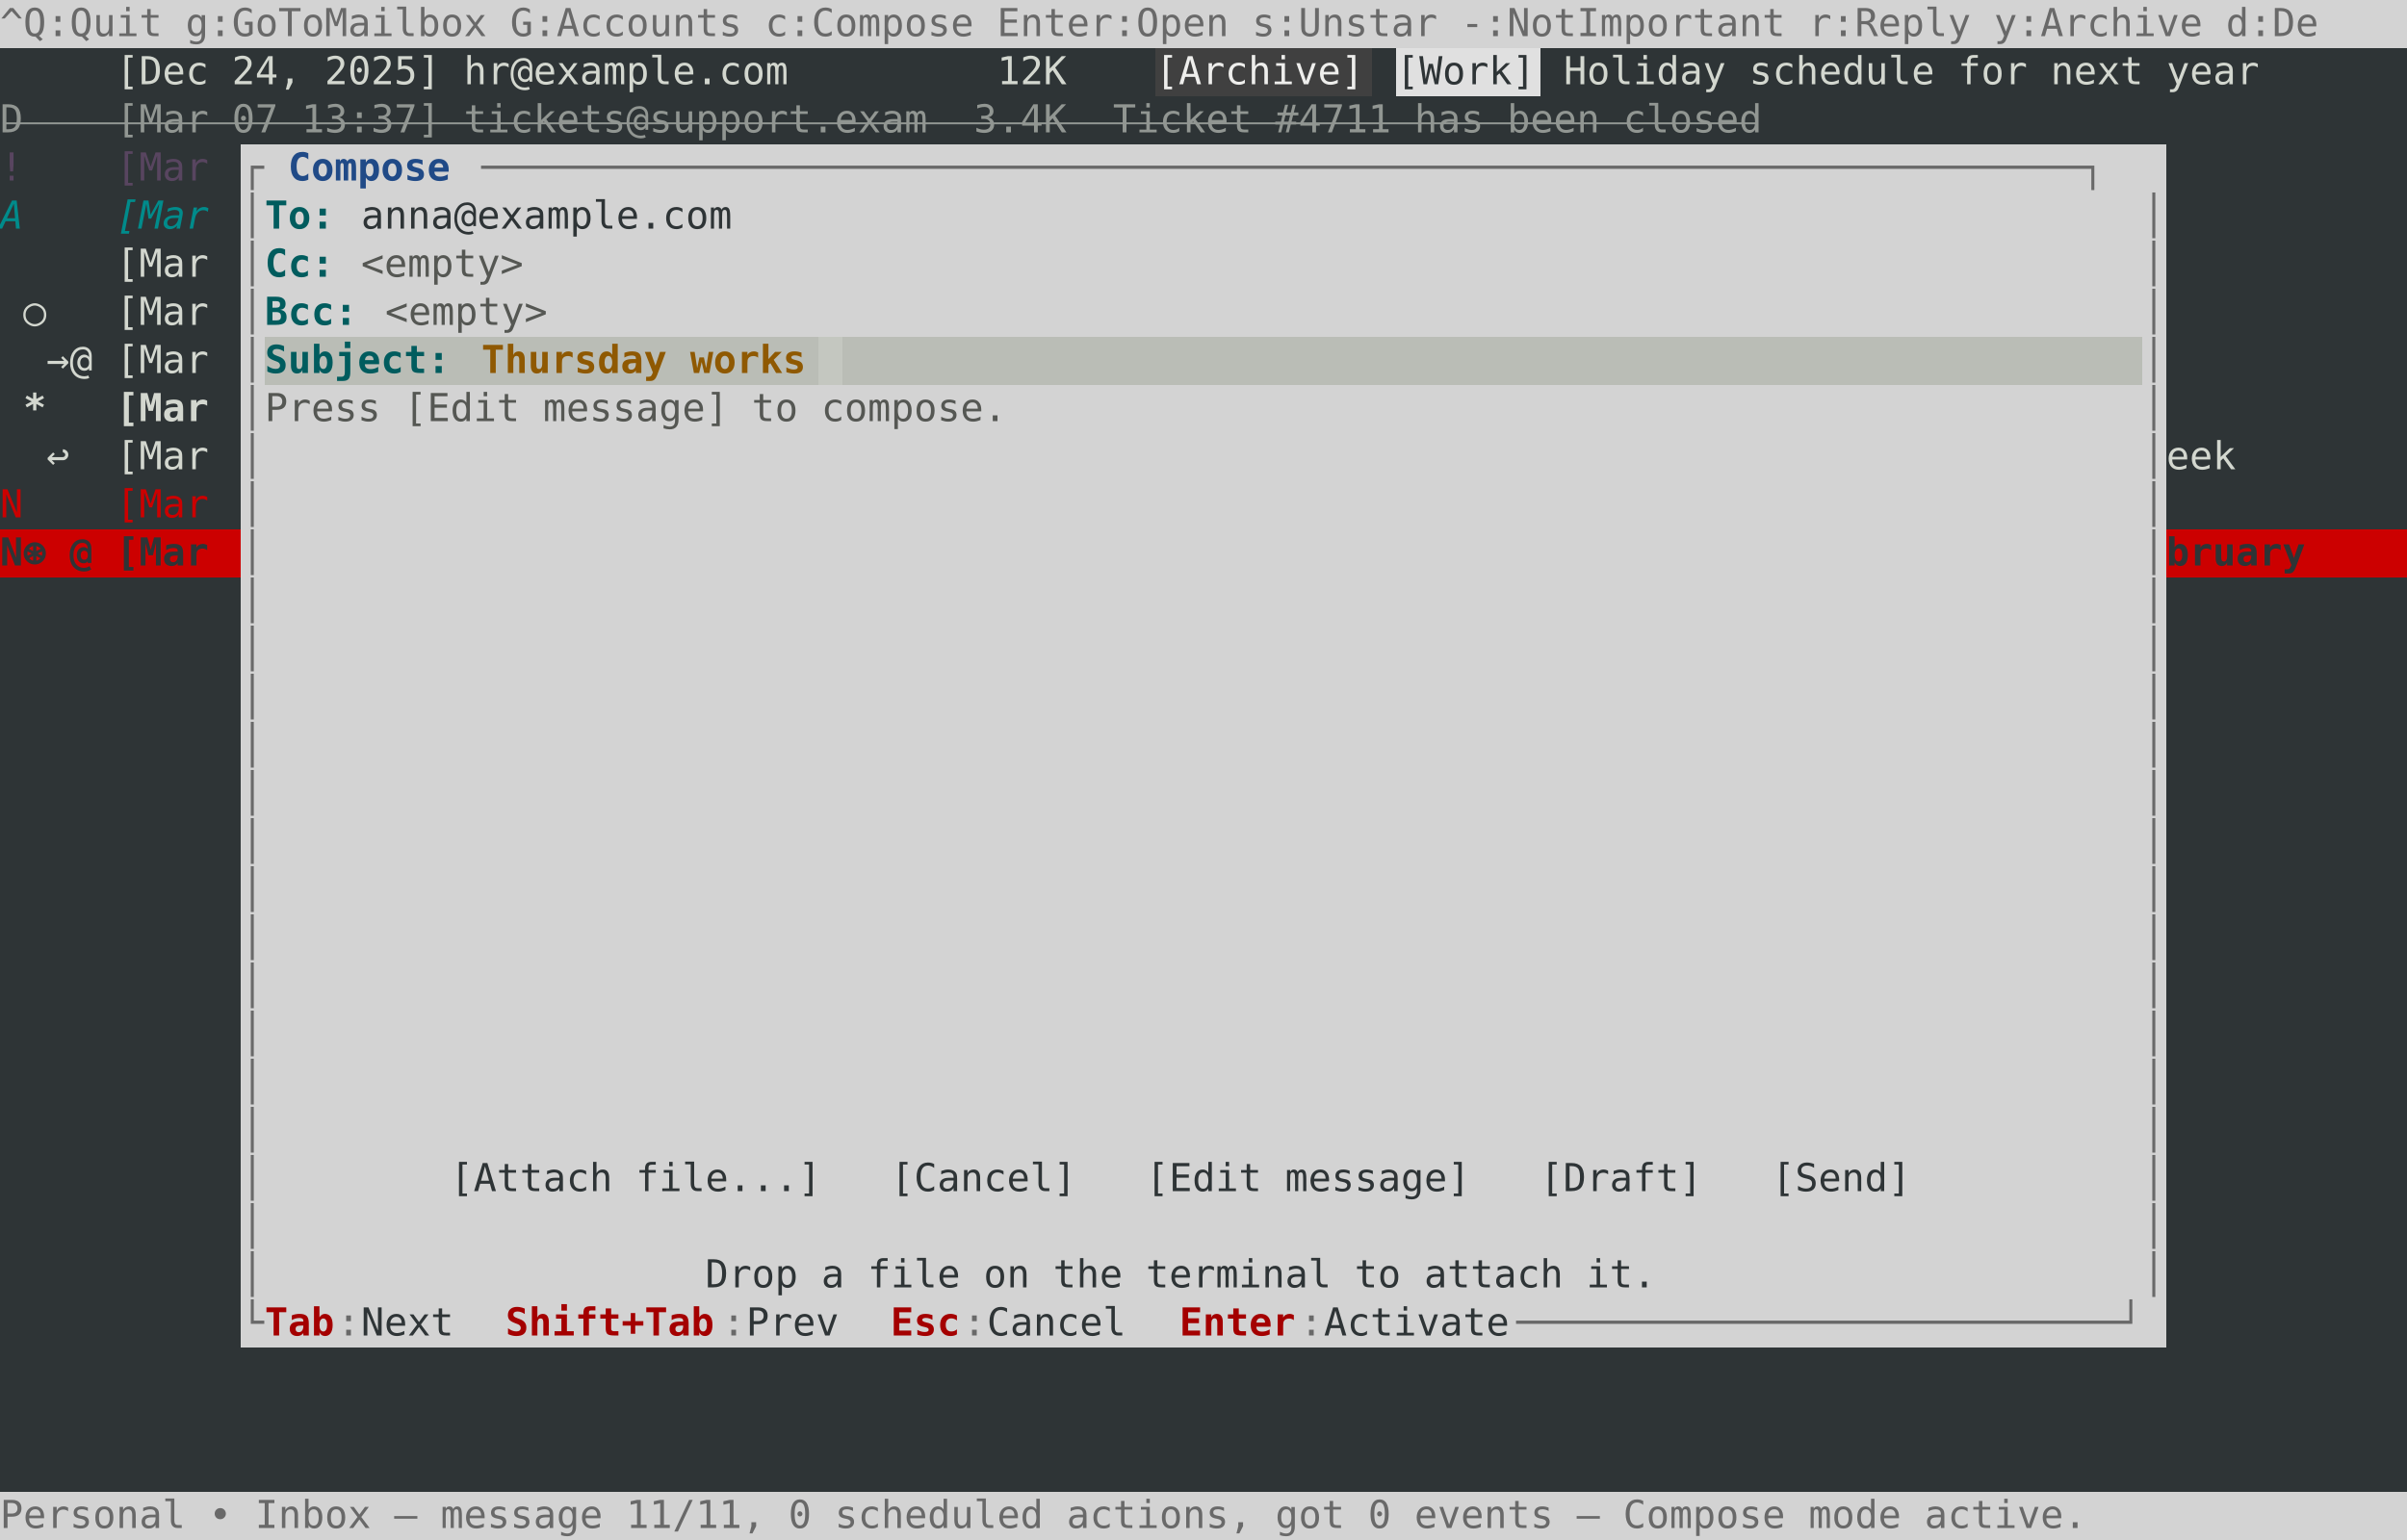
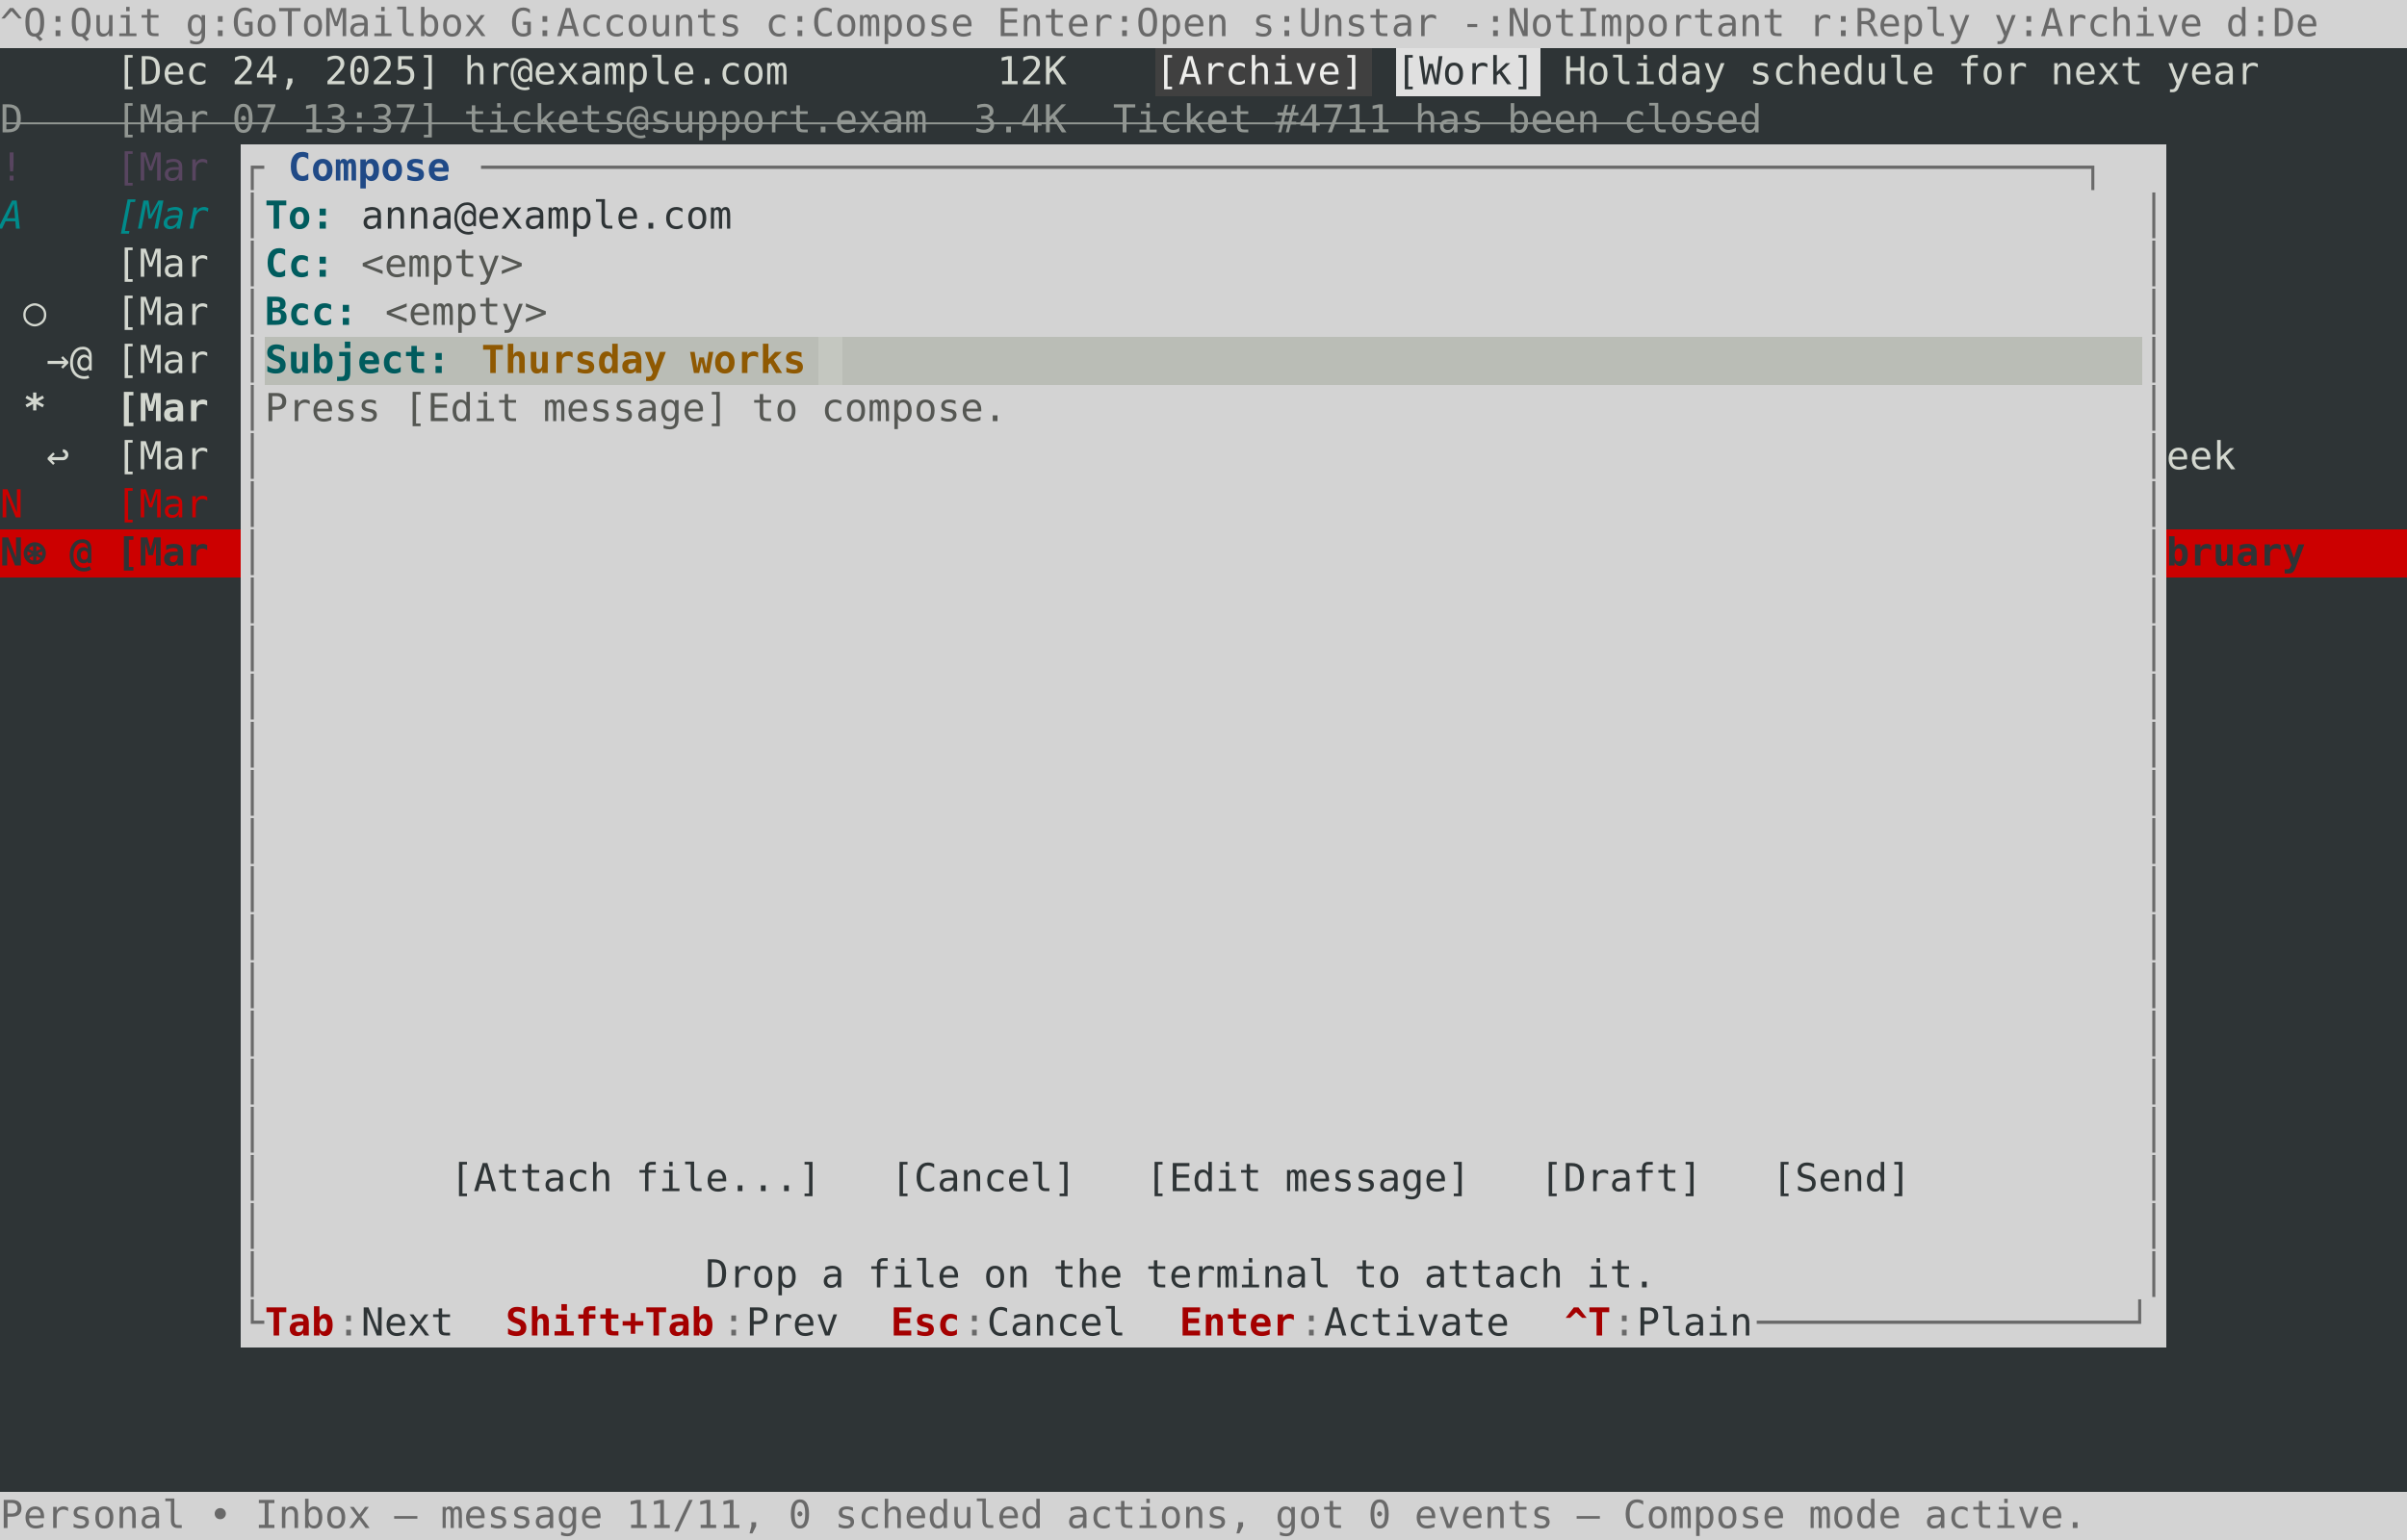
<svg xmlns="http://www.w3.org/2000/svg" width="1000" height="640" viewBox="0 0 1000 640" font-family="'DejaVu Sans Mono', Menlo, Consolas, monospace" font-size="16px">
  <rect width="100%" height="100%" fill="#2e3436" />
  <rect x="0" y="0" width="1000" height="20" fill="#d3d3d3" />
  <text x="0" y="15" fill="#696969" textLength="1000" lengthAdjust="spacingAndGlyphs" xml:space="preserve">^Q:Quit g:GoToMailbox G:Accounts c:Compose Enter:Open s:Unstar -:NotImportant r:Reply y:Archive d:De</text>
  <text x="0" y="35" fill="#d3d7cf" textLength="480" lengthAdjust="spacingAndGlyphs" xml:space="preserve">     [Dec 24, 2025] hr@example.com         12K  </text>
  <rect x="480" y="20" width="90" height="20" fill="#404040" />
  <text x="480" y="35" fill="#eeeeec" textLength="90" lengthAdjust="spacingAndGlyphs" xml:space="preserve">[Archive]</text>
  <rect x="580" y="20" width="60" height="20" fill="#e0e0e0" />
  <text x="580" y="35" fill="#2e3436" textLength="60" lengthAdjust="spacingAndGlyphs" xml:space="preserve">[Work]</text>
  <text x="640" y="35" fill="#d3d7cf" textLength="360" lengthAdjust="spacingAndGlyphs" xml:space="preserve"> Holiday schedule for next year     </text>
  <text x="0" y="55" fill="#d3d7cf" textLength="1000" lengthAdjust="spacingAndGlyphs" xml:space="preserve" text-decoration="line-through" opacity="0.6">D    [Mar 07 13:37] tickets@support.exam  3.4K  Ticket #4711 has been closed                        </text>
  <text x="0" y="75" fill="#75507b" textLength="100" lengthAdjust="spacingAndGlyphs" xml:space="preserve" opacity="0.6">!    [Mar </text>
  <rect x="100" y="60" width="10" height="20" fill="#d3d3d3" />
  <text x="100" y="75" fill="#696969" textLength="10" lengthAdjust="spacingAndGlyphs" xml:space="preserve">┌</text>
  <rect x="110" y="60" width="90" height="20" fill="#d3d3d3" />
  <text x="110" y="75" fill="#204a87" textLength="90" lengthAdjust="spacingAndGlyphs" xml:space="preserve" font-weight="bold"> Compose </text>
  <rect x="200" y="60" width="700" height="20" fill="#d3d3d3" />
  <text x="200" y="75" fill="#696969" textLength="700" lengthAdjust="spacingAndGlyphs" xml:space="preserve">─────────────────────────────────────────────────────────────────────┐</text>
  <text x="0" y="95" fill="#008b8b" textLength="100" lengthAdjust="spacingAndGlyphs" xml:space="preserve" font-style="italic">A    [Mar </text>
  <rect x="100" y="80" width="10" height="20" fill="#d3d3d3" />
  <text x="100" y="95" fill="#696969" textLength="10" lengthAdjust="spacingAndGlyphs" xml:space="preserve">│</text>
  <rect x="110" y="80" width="40" height="20" fill="#d3d3d3" />
  <text x="110" y="95" fill="#005c5e" textLength="40" lengthAdjust="spacingAndGlyphs" xml:space="preserve" font-weight="bold">To: </text>
  <rect x="150" y="80" width="740" height="20" fill="#d3d3d3" />
  <text x="150" y="95" fill="#2e3436" textLength="740" lengthAdjust="spacingAndGlyphs" xml:space="preserve">anna@example.com                                                          </text>
  <rect x="890" y="80" width="10" height="20" fill="#d3d3d3" />
  <text x="890" y="95" fill="#696969" textLength="10" lengthAdjust="spacingAndGlyphs" xml:space="preserve">│</text>
  <text x="0" y="115" fill="#d3d7cf" textLength="100" lengthAdjust="spacingAndGlyphs" xml:space="preserve">     [Mar </text>
  <rect x="100" y="100" width="10" height="20" fill="#d3d3d3" />
  <text x="100" y="115" fill="#696969" textLength="10" lengthAdjust="spacingAndGlyphs" xml:space="preserve">│</text>
  <rect x="110" y="100" width="40" height="20" fill="#d3d3d3" />
  <text x="110" y="115" fill="#005c5e" textLength="40" lengthAdjust="spacingAndGlyphs" xml:space="preserve" font-weight="bold">Cc: </text>
  <rect x="150" y="100" width="70" height="20" fill="#d3d3d3" />
  <text x="150" y="115" fill="#555753" textLength="70" lengthAdjust="spacingAndGlyphs" xml:space="preserve">&lt;empty&gt;</text>
  <rect x="220" y="100" width="670" height="20" fill="#d3d3d3" />
  <rect x="890" y="100" width="10" height="20" fill="#d3d3d3" />
  <text x="890" y="115" fill="#696969" textLength="10" lengthAdjust="spacingAndGlyphs" xml:space="preserve">│</text>
  <text x="0" y="135" fill="#d3d7cf" textLength="100" lengthAdjust="spacingAndGlyphs" xml:space="preserve"> ○   [Mar </text>
  <rect x="100" y="120" width="10" height="20" fill="#d3d3d3" />
  <text x="100" y="135" fill="#696969" textLength="10" lengthAdjust="spacingAndGlyphs" xml:space="preserve">│</text>
  <rect x="110" y="120" width="50" height="20" fill="#d3d3d3" />
  <text x="110" y="135" fill="#005c5e" textLength="50" lengthAdjust="spacingAndGlyphs" xml:space="preserve" font-weight="bold">Bcc: </text>
  <rect x="160" y="120" width="70" height="20" fill="#d3d3d3" />
  <text x="160" y="135" fill="#555753" textLength="70" lengthAdjust="spacingAndGlyphs" xml:space="preserve">&lt;empty&gt;</text>
  <rect x="230" y="120" width="660" height="20" fill="#d3d3d3" />
  <rect x="890" y="120" width="10" height="20" fill="#d3d3d3" />
  <text x="890" y="135" fill="#696969" textLength="10" lengthAdjust="spacingAndGlyphs" xml:space="preserve">│</text>
  <text x="0" y="155" fill="#d3d7cf" textLength="100" lengthAdjust="spacingAndGlyphs" xml:space="preserve">  →@ [Mar </text>
  <rect x="100" y="140" width="10" height="20" fill="#d3d3d3" />
  <text x="100" y="155" fill="#696969" textLength="10" lengthAdjust="spacingAndGlyphs" xml:space="preserve">│</text>
  <rect x="110" y="140" width="90" height="20" fill="#babdb6" />
  <text x="110" y="155" fill="#005c5e" textLength="90" lengthAdjust="spacingAndGlyphs" xml:space="preserve" font-weight="bold">Subject: </text>
  <rect x="200" y="140" width="140" height="20" fill="#babdb6" />
  <text x="200" y="155" fill="#8f5902" textLength="140" lengthAdjust="spacingAndGlyphs" xml:space="preserve" font-weight="bold">Thursday works</text>
  <rect x="340" y="140" width="550" height="20" fill="#babdb6" />
  <rect x="890" y="140" width="10" height="20" fill="#d3d3d3" />
  <text x="890" y="155" fill="#696969" textLength="10" lengthAdjust="spacingAndGlyphs" xml:space="preserve">│</text>
  <text x="0" y="175" fill="#d3d7cf" textLength="100" lengthAdjust="spacingAndGlyphs" xml:space="preserve" font-weight="bold"> *   [Mar </text>
  <rect x="100" y="160" width="10" height="20" fill="#d3d3d3" />
  <text x="100" y="175" fill="#696969" textLength="10" lengthAdjust="spacingAndGlyphs" xml:space="preserve">│</text>
  <rect x="110" y="160" width="320" height="20" fill="#d3d3d3" />
  <text x="110" y="175" fill="#555753" textLength="320" lengthAdjust="spacingAndGlyphs" xml:space="preserve">Press [Edit message] to compose.</text>
  <rect x="430" y="160" width="460" height="20" fill="#d3d3d3" />
  <rect x="890" y="160" width="10" height="20" fill="#d3d3d3" />
  <text x="890" y="175" fill="#696969" textLength="10" lengthAdjust="spacingAndGlyphs" xml:space="preserve">│</text>
  <text x="0" y="195" fill="#d3d7cf" textLength="100" lengthAdjust="spacingAndGlyphs" xml:space="preserve">  ↩  [Mar </text>
  <rect x="100" y="180" width="10" height="20" fill="#d3d3d3" />
  <text x="100" y="195" fill="#696969" textLength="10" lengthAdjust="spacingAndGlyphs" xml:space="preserve">│</text>
  <rect x="110" y="180" width="780" height="20" fill="#d3d3d3" />
  <rect x="890" y="180" width="10" height="20" fill="#d3d3d3" />
  <text x="890" y="195" fill="#696969" textLength="10" lengthAdjust="spacingAndGlyphs" xml:space="preserve">│</text>
  <text x="900" y="195" fill="#d3d7cf" textLength="100" lengthAdjust="spacingAndGlyphs" xml:space="preserve">eek       </text>
  <text x="0" y="215" fill="#cc0000" textLength="100" lengthAdjust="spacingAndGlyphs" xml:space="preserve">N    [Mar </text>
  <rect x="100" y="200" width="10" height="20" fill="#d3d3d3" />
  <text x="100" y="215" fill="#696969" textLength="10" lengthAdjust="spacingAndGlyphs" xml:space="preserve">│</text>
  <rect x="110" y="200" width="780" height="20" fill="#d3d3d3" />
  <rect x="890" y="200" width="10" height="20" fill="#d3d3d3" />
  <text x="890" y="215" fill="#696969" textLength="10" lengthAdjust="spacingAndGlyphs" xml:space="preserve">│</text>
  <rect x="0" y="220" width="100" height="20" fill="#cc0000" />
  <text x="0" y="235" fill="#2e3436" textLength="100" lengthAdjust="spacingAndGlyphs" xml:space="preserve" font-weight="bold">N⊛ @ [Mar </text>
  <rect x="100" y="220" width="10" height="20" fill="#d3d3d3" />
  <text x="100" y="235" fill="#696969" textLength="10" lengthAdjust="spacingAndGlyphs" xml:space="preserve">│</text>
  <rect x="110" y="220" width="780" height="20" fill="#d3d3d3" />
  <rect x="890" y="220" width="10" height="20" fill="#d3d3d3" />
  <text x="890" y="235" fill="#696969" textLength="10" lengthAdjust="spacingAndGlyphs" xml:space="preserve">│</text>
  <rect x="900" y="220" width="100" height="20" fill="#cc0000" />
  <text x="900" y="235" fill="#2e3436" textLength="100" lengthAdjust="spacingAndGlyphs" xml:space="preserve" font-weight="bold">bruary    </text>
  <rect x="100" y="240" width="10" height="20" fill="#d3d3d3" />
  <text x="100" y="255" fill="#696969" textLength="10" lengthAdjust="spacingAndGlyphs" xml:space="preserve">│</text>
  <rect x="110" y="240" width="780" height="20" fill="#d3d3d3" />
  <rect x="890" y="240" width="10" height="20" fill="#d3d3d3" />
  <text x="890" y="255" fill="#696969" textLength="10" lengthAdjust="spacingAndGlyphs" xml:space="preserve">│</text>
  <rect x="100" y="260" width="10" height="20" fill="#d3d3d3" />
  <text x="100" y="275" fill="#696969" textLength="10" lengthAdjust="spacingAndGlyphs" xml:space="preserve">│</text>
  <rect x="110" y="260" width="780" height="20" fill="#d3d3d3" />
  <rect x="890" y="260" width="10" height="20" fill="#d3d3d3" />
  <text x="890" y="275" fill="#696969" textLength="10" lengthAdjust="spacingAndGlyphs" xml:space="preserve">│</text>
  <rect x="100" y="280" width="10" height="20" fill="#d3d3d3" />
  <text x="100" y="295" fill="#696969" textLength="10" lengthAdjust="spacingAndGlyphs" xml:space="preserve">│</text>
  <rect x="110" y="280" width="780" height="20" fill="#d3d3d3" />
  <rect x="890" y="280" width="10" height="20" fill="#d3d3d3" />
  <text x="890" y="295" fill="#696969" textLength="10" lengthAdjust="spacingAndGlyphs" xml:space="preserve">│</text>
  <rect x="100" y="300" width="10" height="20" fill="#d3d3d3" />
  <text x="100" y="315" fill="#696969" textLength="10" lengthAdjust="spacingAndGlyphs" xml:space="preserve">│</text>
  <rect x="110" y="300" width="780" height="20" fill="#d3d3d3" />
  <rect x="890" y="300" width="10" height="20" fill="#d3d3d3" />
  <text x="890" y="315" fill="#696969" textLength="10" lengthAdjust="spacingAndGlyphs" xml:space="preserve">│</text>
  <rect x="100" y="320" width="10" height="20" fill="#d3d3d3" />
  <text x="100" y="335" fill="#696969" textLength="10" lengthAdjust="spacingAndGlyphs" xml:space="preserve">│</text>
  <rect x="110" y="320" width="780" height="20" fill="#d3d3d3" />
  <rect x="890" y="320" width="10" height="20" fill="#d3d3d3" />
  <text x="890" y="335" fill="#696969" textLength="10" lengthAdjust="spacingAndGlyphs" xml:space="preserve">│</text>
  <rect x="100" y="340" width="10" height="20" fill="#d3d3d3" />
  <text x="100" y="355" fill="#696969" textLength="10" lengthAdjust="spacingAndGlyphs" xml:space="preserve">│</text>
  <rect x="110" y="340" width="780" height="20" fill="#d3d3d3" />
  <rect x="890" y="340" width="10" height="20" fill="#d3d3d3" />
  <text x="890" y="355" fill="#696969" textLength="10" lengthAdjust="spacingAndGlyphs" xml:space="preserve">│</text>
  <rect x="100" y="360" width="10" height="20" fill="#d3d3d3" />
  <text x="100" y="375" fill="#696969" textLength="10" lengthAdjust="spacingAndGlyphs" xml:space="preserve">│</text>
  <rect x="110" y="360" width="780" height="20" fill="#d3d3d3" />
  <rect x="890" y="360" width="10" height="20" fill="#d3d3d3" />
  <text x="890" y="375" fill="#696969" textLength="10" lengthAdjust="spacingAndGlyphs" xml:space="preserve">│</text>
  <rect x="100" y="380" width="10" height="20" fill="#d3d3d3" />
  <text x="100" y="395" fill="#696969" textLength="10" lengthAdjust="spacingAndGlyphs" xml:space="preserve">│</text>
  <rect x="110" y="380" width="780" height="20" fill="#d3d3d3" />
  <rect x="890" y="380" width="10" height="20" fill="#d3d3d3" />
  <text x="890" y="395" fill="#696969" textLength="10" lengthAdjust="spacingAndGlyphs" xml:space="preserve">│</text>
  <rect x="100" y="400" width="10" height="20" fill="#d3d3d3" />
  <text x="100" y="415" fill="#696969" textLength="10" lengthAdjust="spacingAndGlyphs" xml:space="preserve">│</text>
  <rect x="110" y="400" width="780" height="20" fill="#d3d3d3" />
  <rect x="890" y="400" width="10" height="20" fill="#d3d3d3" />
  <text x="890" y="415" fill="#696969" textLength="10" lengthAdjust="spacingAndGlyphs" xml:space="preserve">│</text>
  <rect x="100" y="420" width="10" height="20" fill="#d3d3d3" />
  <text x="100" y="435" fill="#696969" textLength="10" lengthAdjust="spacingAndGlyphs" xml:space="preserve">│</text>
  <rect x="110" y="420" width="780" height="20" fill="#d3d3d3" />
  <rect x="890" y="420" width="10" height="20" fill="#d3d3d3" />
  <text x="890" y="435" fill="#696969" textLength="10" lengthAdjust="spacingAndGlyphs" xml:space="preserve">│</text>
  <rect x="100" y="440" width="10" height="20" fill="#d3d3d3" />
  <text x="100" y="455" fill="#696969" textLength="10" lengthAdjust="spacingAndGlyphs" xml:space="preserve">│</text>
  <rect x="110" y="440" width="780" height="20" fill="#d3d3d3" />
  <rect x="890" y="440" width="10" height="20" fill="#d3d3d3" />
  <text x="890" y="455" fill="#696969" textLength="10" lengthAdjust="spacingAndGlyphs" xml:space="preserve">│</text>
  <rect x="100" y="460" width="10" height="20" fill="#d3d3d3" />
  <text x="100" y="475" fill="#696969" textLength="10" lengthAdjust="spacingAndGlyphs" xml:space="preserve">│</text>
  <rect x="110" y="460" width="780" height="20" fill="#d3d3d3" />
  <rect x="890" y="460" width="10" height="20" fill="#d3d3d3" />
  <text x="890" y="475" fill="#696969" textLength="10" lengthAdjust="spacingAndGlyphs" xml:space="preserve">│</text>
  <rect x="100" y="480" width="10" height="20" fill="#d3d3d3" />
  <text x="100" y="495" fill="#696969" textLength="10" lengthAdjust="spacingAndGlyphs" xml:space="preserve">│</text>
  <rect x="110" y="480" width="780" height="20" fill="#d3d3d3" />
  <text x="110" y="495" fill="#2e3436" textLength="780" lengthAdjust="spacingAndGlyphs" xml:space="preserve">        [Attach file...]   [Cancel]   [Edit message]   [Draft]   [Send]       </text>
  <rect x="890" y="480" width="10" height="20" fill="#d3d3d3" />
  <text x="890" y="495" fill="#696969" textLength="10" lengthAdjust="spacingAndGlyphs" xml:space="preserve">│</text>
  <rect x="100" y="500" width="10" height="20" fill="#d3d3d3" />
  <text x="100" y="515" fill="#696969" textLength="10" lengthAdjust="spacingAndGlyphs" xml:space="preserve">│</text>
  <rect x="110" y="500" width="780" height="20" fill="#d3d3d3" />
  <rect x="890" y="500" width="10" height="20" fill="#d3d3d3" />
  <text x="890" y="515" fill="#696969" textLength="10" lengthAdjust="spacingAndGlyphs" xml:space="preserve">│</text>
  <rect x="100" y="520" width="10" height="20" fill="#d3d3d3" />
  <text x="100" y="535" fill="#696969" textLength="10" lengthAdjust="spacingAndGlyphs" xml:space="preserve">│</text>
  <rect x="110" y="520" width="780" height="20" fill="#d3d3d3" />
  <text x="110" y="535" fill="#2e3436" textLength="780" lengthAdjust="spacingAndGlyphs" xml:space="preserve">                   Drop a file on the terminal to attach it.                  </text>
  <rect x="890" y="520" width="10" height="20" fill="#d3d3d3" />
  <text x="890" y="535" fill="#696969" textLength="10" lengthAdjust="spacingAndGlyphs" xml:space="preserve">│</text>
  <rect x="100" y="540" width="10" height="20" fill="#d3d3d3" />
  <text x="100" y="555" fill="#696969" textLength="10" lengthAdjust="spacingAndGlyphs" xml:space="preserve">└</text>
  <rect x="110" y="540" width="30" height="20" fill="#d3d3d3" />
  <text x="110" y="555" fill="#a40000" textLength="30" lengthAdjust="spacingAndGlyphs" xml:space="preserve" font-weight="bold">Tab</text>
  <rect x="140" y="540" width="10" height="20" fill="#d3d3d3" />
  <text x="140" y="555" fill="#696969" textLength="10" lengthAdjust="spacingAndGlyphs" xml:space="preserve">:</text>
  <rect x="150" y="540" width="40" height="20" fill="#d3d3d3" />
  <text x="150" y="555" fill="#2e3436" textLength="40" lengthAdjust="spacingAndGlyphs" xml:space="preserve">Next</text>
  <rect x="190" y="540" width="20" height="20" fill="#d3d3d3" />
  <rect x="210" y="540" width="90" height="20" fill="#d3d3d3" />
  <text x="210" y="555" fill="#a40000" textLength="90" lengthAdjust="spacingAndGlyphs" xml:space="preserve" font-weight="bold">Shift+Tab</text>
  <rect x="300" y="540" width="10" height="20" fill="#d3d3d3" />
  <text x="300" y="555" fill="#696969" textLength="10" lengthAdjust="spacingAndGlyphs" xml:space="preserve">:</text>
  <rect x="310" y="540" width="40" height="20" fill="#d3d3d3" />
  <text x="310" y="555" fill="#2e3436" textLength="40" lengthAdjust="spacingAndGlyphs" xml:space="preserve">Prev</text>
  <rect x="350" y="540" width="20" height="20" fill="#d3d3d3" />
  <rect x="370" y="540" width="30" height="20" fill="#d3d3d3" />
  <text x="370" y="555" fill="#a40000" textLength="30" lengthAdjust="spacingAndGlyphs" xml:space="preserve" font-weight="bold">Esc</text>
  <rect x="400" y="540" width="10" height="20" fill="#d3d3d3" />
  <text x="400" y="555" fill="#696969" textLength="10" lengthAdjust="spacingAndGlyphs" xml:space="preserve">:</text>
  <rect x="410" y="540" width="60" height="20" fill="#d3d3d3" />
  <text x="410" y="555" fill="#2e3436" textLength="60" lengthAdjust="spacingAndGlyphs" xml:space="preserve">Cancel</text>
  <rect x="470" y="540" width="20" height="20" fill="#d3d3d3" />
  <rect x="490" y="540" width="50" height="20" fill="#d3d3d3" />
  <text x="490" y="555" fill="#a40000" textLength="50" lengthAdjust="spacingAndGlyphs" xml:space="preserve" font-weight="bold">Enter</text>
  <rect x="540" y="540" width="10" height="20" fill="#d3d3d3" />
  <text x="540" y="555" fill="#696969" textLength="10" lengthAdjust="spacingAndGlyphs" xml:space="preserve">:</text>
  <rect x="550" y="540" width="80" height="20" fill="#d3d3d3" />
  <text x="550" y="555" fill="#2e3436" textLength="80" lengthAdjust="spacingAndGlyphs" xml:space="preserve">Activate</text>
-   <rect x="630" y="540" width="270" height="20" fill="#d3d3d3" />
-   <text x="630" y="555" fill="#696969" textLength="270" lengthAdjust="spacingAndGlyphs" xml:space="preserve">──────────────────────────┘</text>
+   <rect x="630" y="540" width="20" height="20" fill="#d3d3d3" />
+   <rect x="650" y="540" width="20" height="20" fill="#d3d3d3" />
+   <text x="650" y="555" fill="#a40000" textLength="20" lengthAdjust="spacingAndGlyphs" xml:space="preserve" font-weight="bold">^T</text>
+   <rect x="670" y="540" width="10" height="20" fill="#d3d3d3" />
+   <text x="670" y="555" fill="#696969" textLength="10" lengthAdjust="spacingAndGlyphs" xml:space="preserve">:</text>
+   <rect x="680" y="540" width="50" height="20" fill="#d3d3d3" />
+   <text x="680" y="555" fill="#2e3436" textLength="50" lengthAdjust="spacingAndGlyphs" xml:space="preserve">Plain</text>
+   <rect x="730" y="540" width="170" height="20" fill="#d3d3d3" />
+   <text x="730" y="555" fill="#696969" textLength="170" lengthAdjust="spacingAndGlyphs" xml:space="preserve">────────────────┘</text>
  <rect x="0" y="620" width="1000" height="20" fill="#d3d3d3" />
  <text x="0" y="635" fill="#696969" textLength="1000" lengthAdjust="spacingAndGlyphs" xml:space="preserve">Personal • Inbox — message 11/11, 0 scheduled actions, got 0 events — Compose mode active.          </text>
  <rect x="340" y="140" width="10" height="20" fill="#d3d7cf" fill-opacity="0.4" />
</svg>
